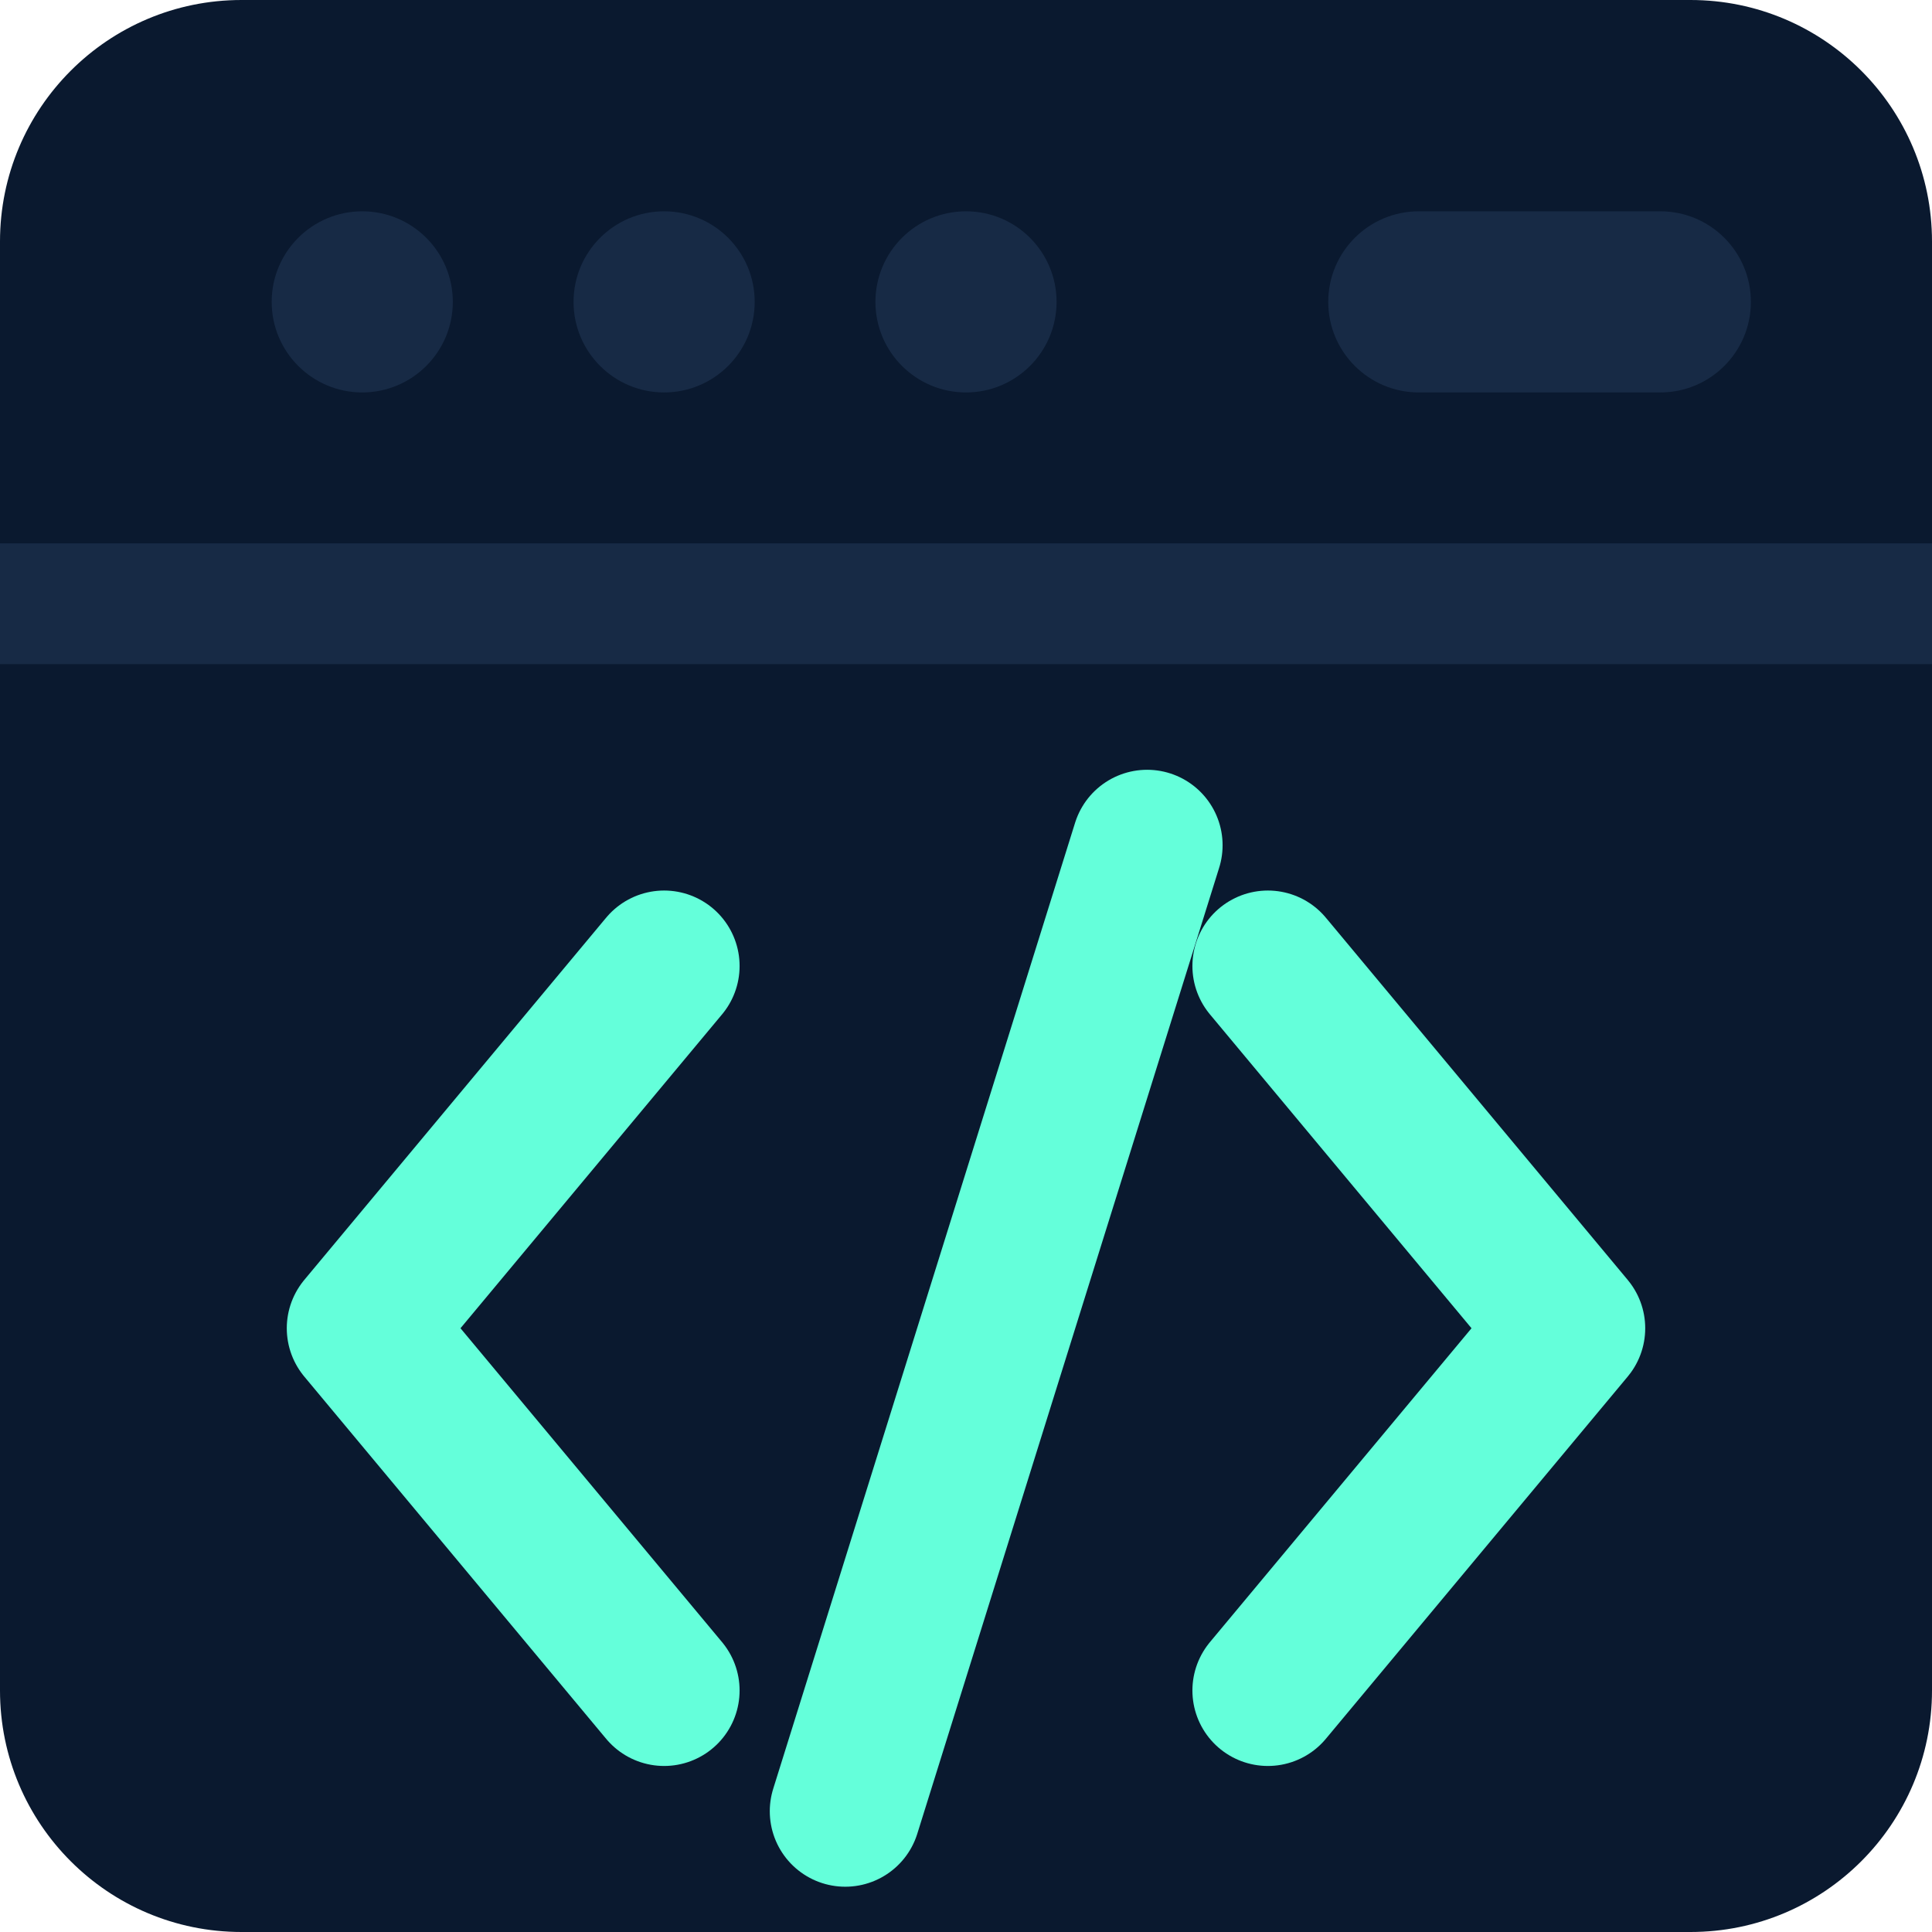
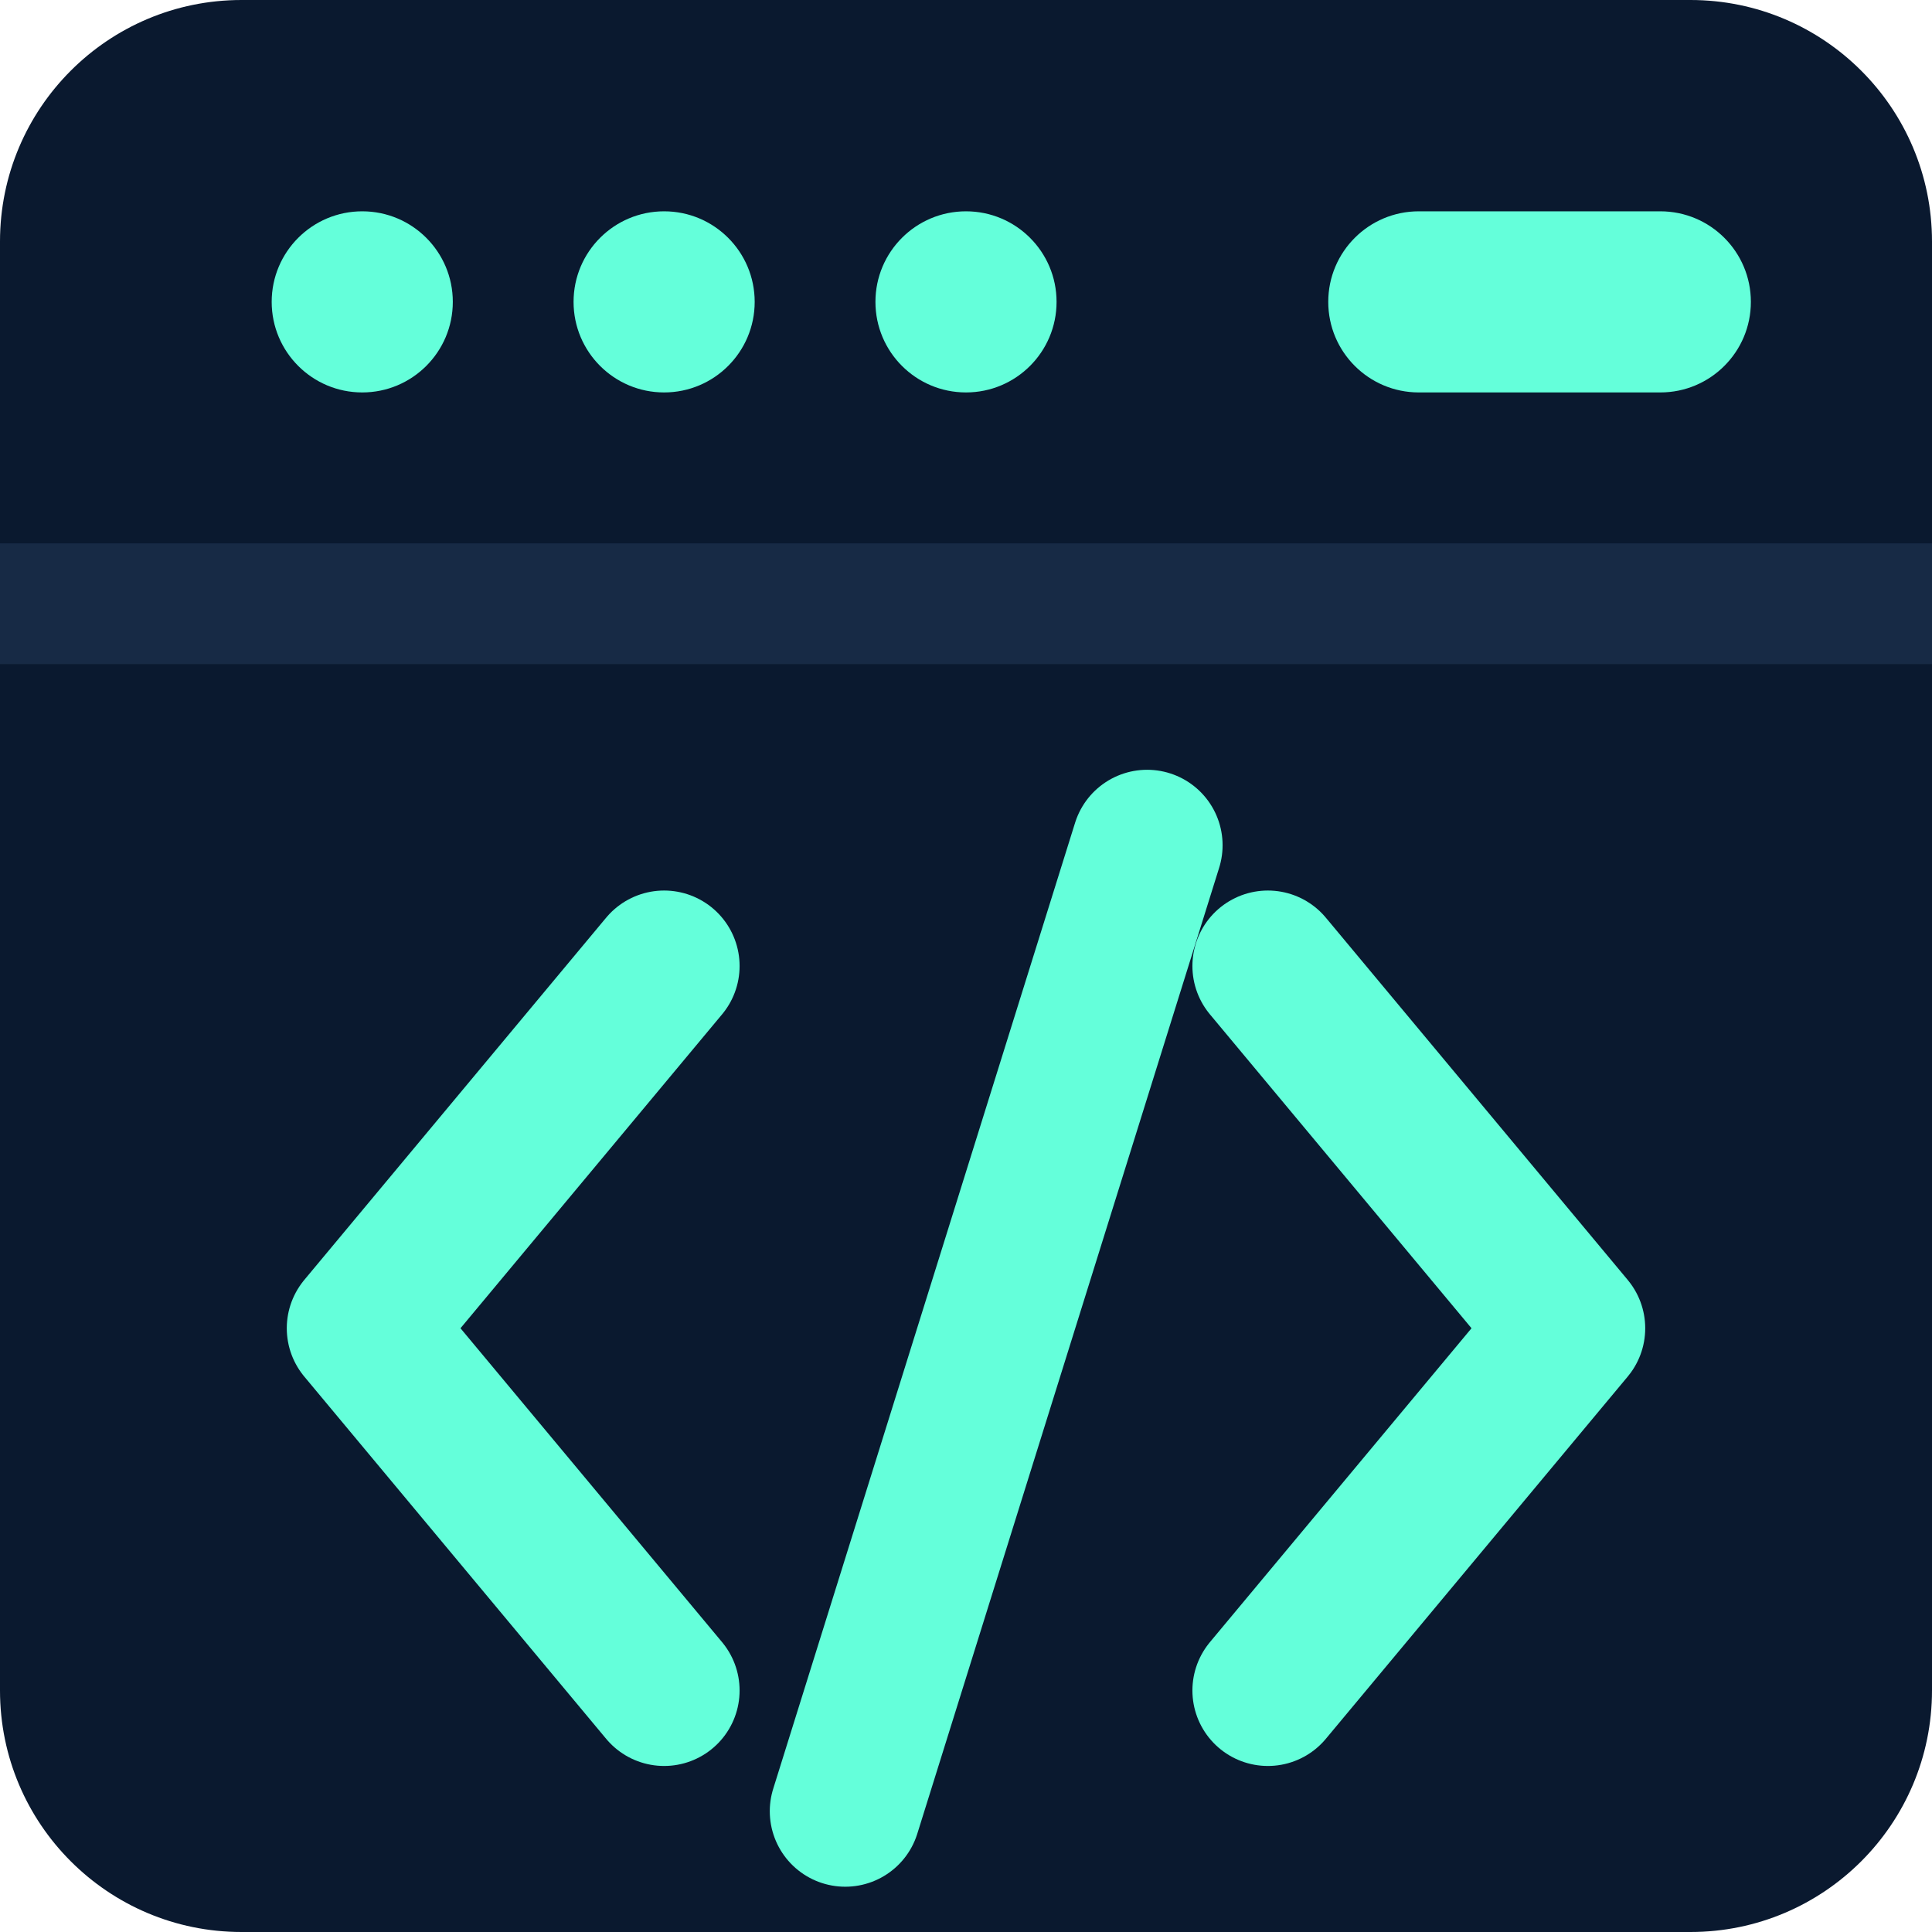
<svg xmlns="http://www.w3.org/2000/svg" width="64" height="64" viewBox="0 0 64 64">
  <rect width="64" height="64" rx="8" fill="#0a192f" />
  <line x1="0" y1="20" x2="64" y2="20" stroke="#172a45" stroke-width="4" />
-   <g fill="#172a45">
+   <g fill="#64ffda">
    <circle cx="12" cy="10" r="3" />
    <circle cx="22" cy="10" r="3" />
    <circle cx="32" cy="10" r="3" />
    <rect x="44" y="7" width="14" height="6" rx="3" />
  </g>
  <g stroke="#64ffda" stroke-width="5" stroke-linecap="round" stroke-linejoin="round" fill="none">
    <path d="M 22 32 L 12 44 L 22 56" />
    <line x1="38" y1="28" x2="28" y2="60" />
    <path d="M 42 32 L 52 44 L 42 56" />
  </g>
</svg>
